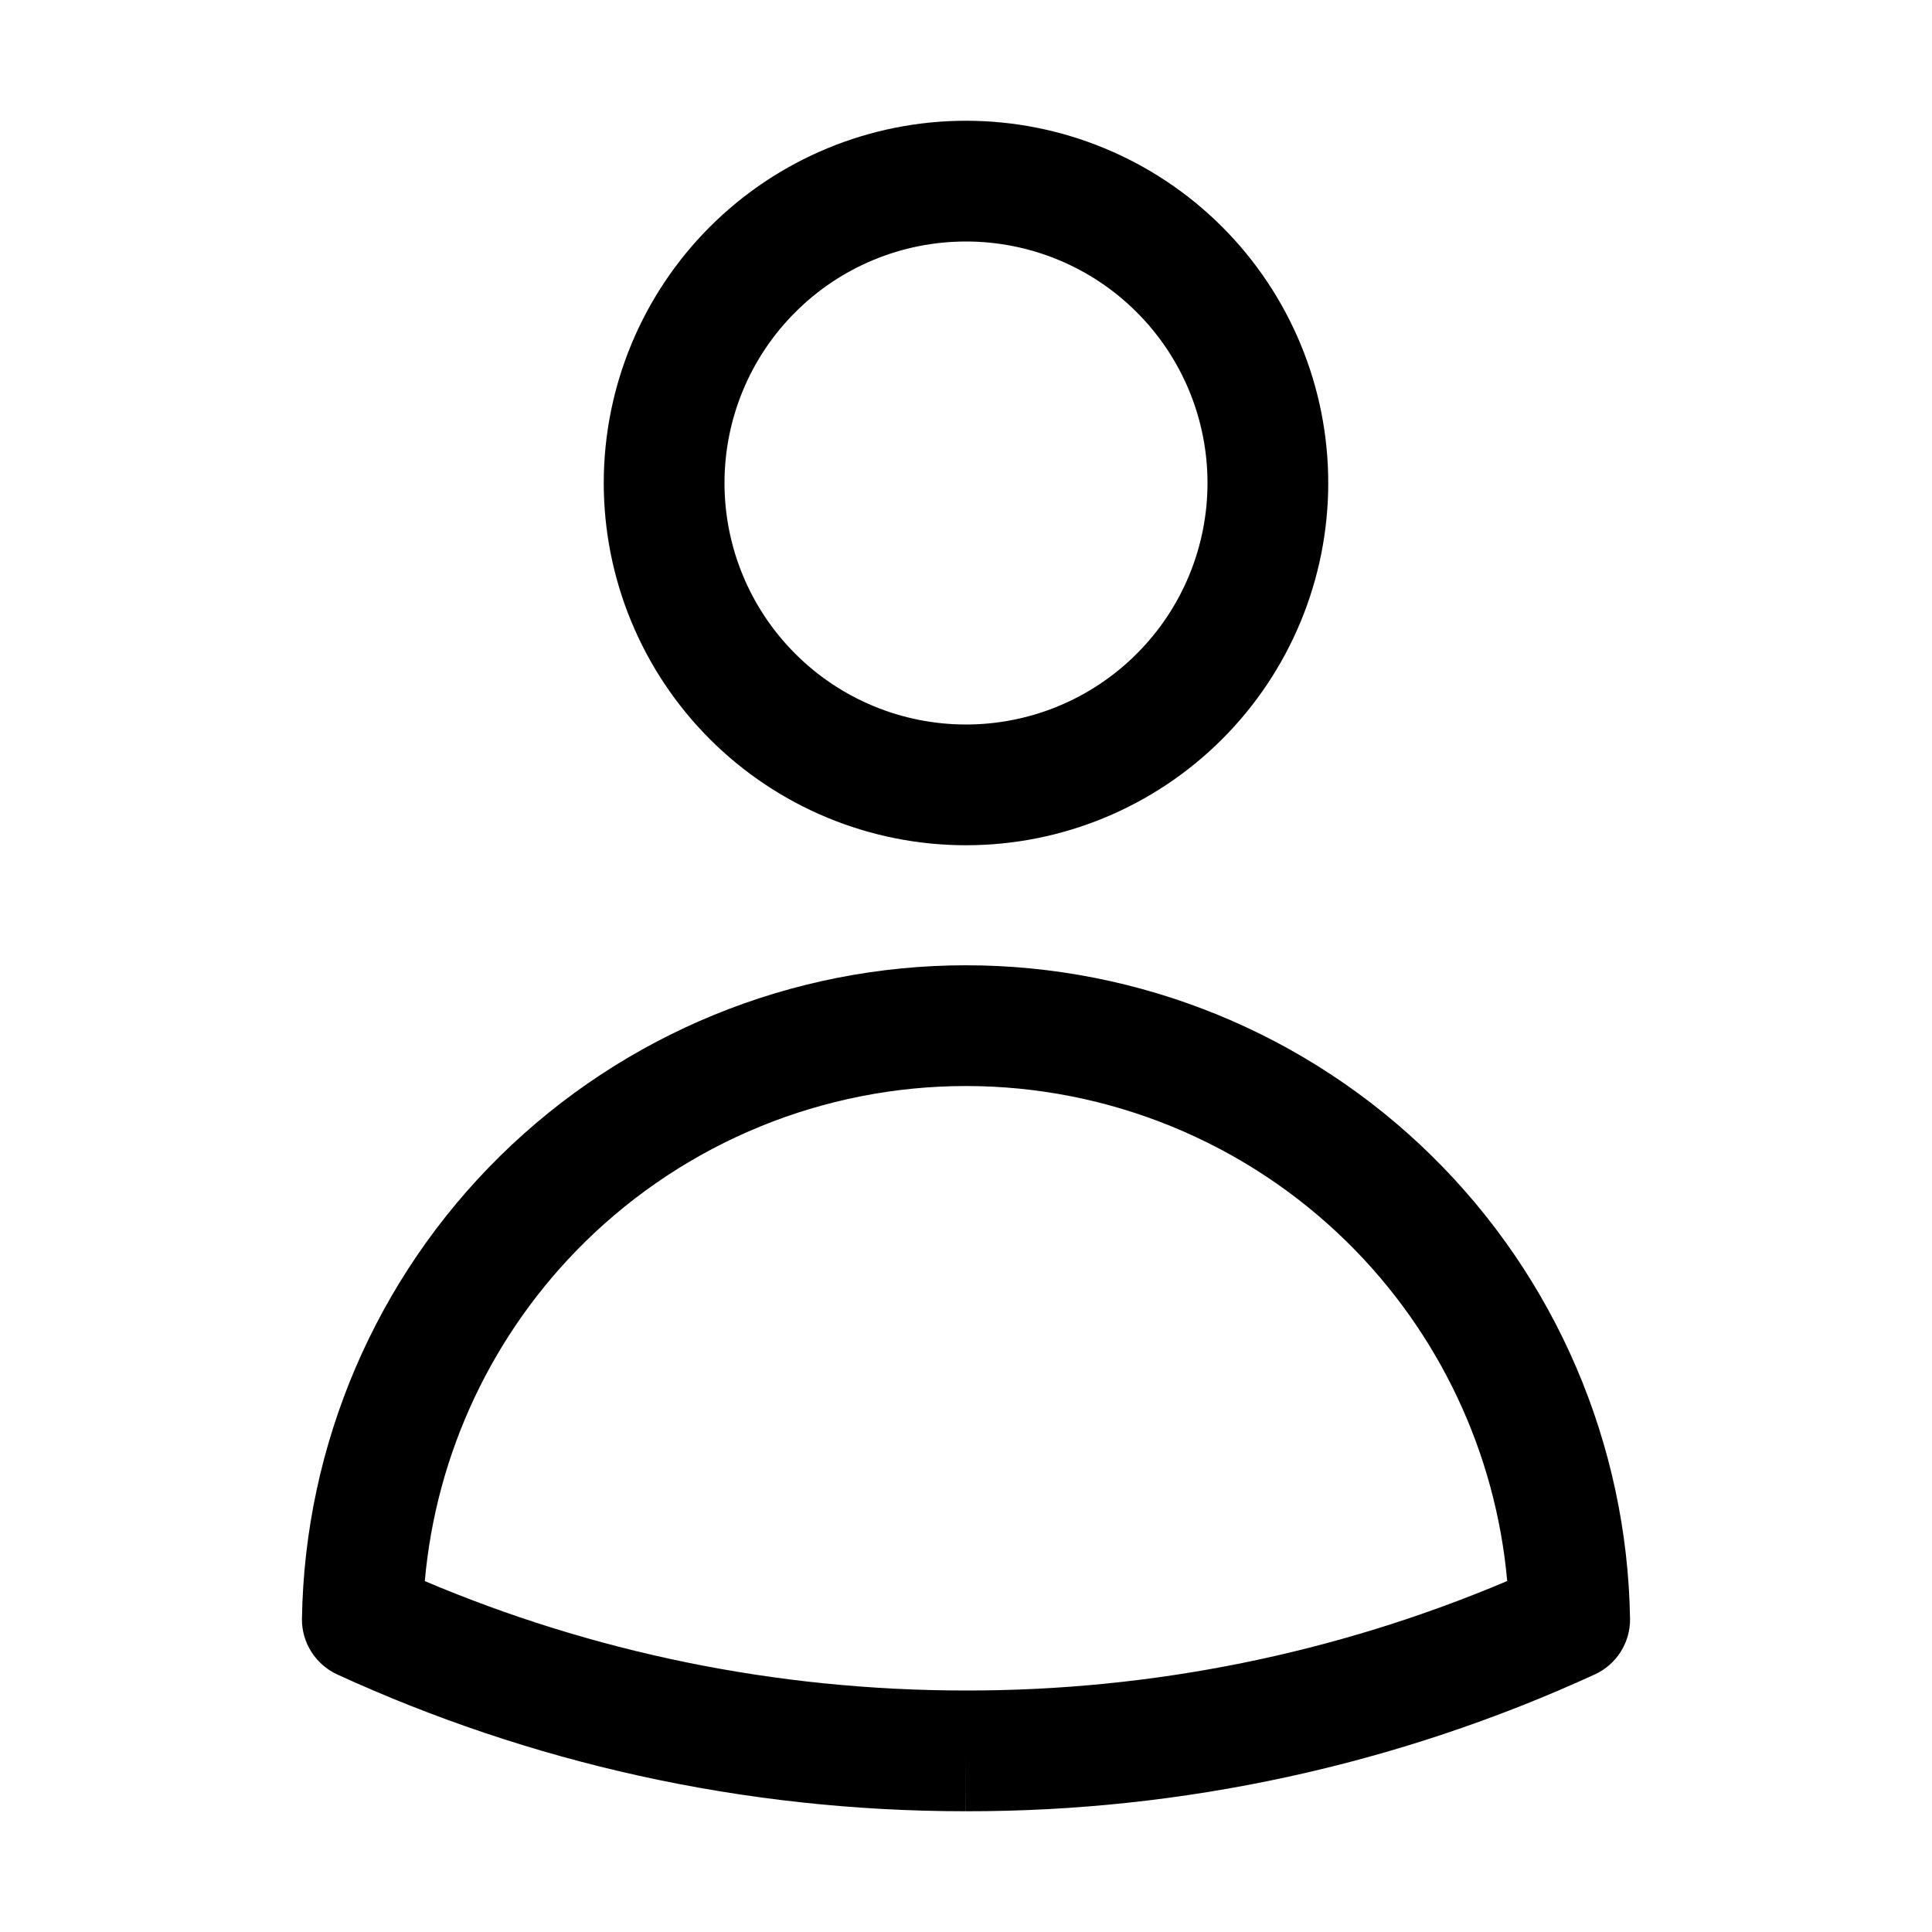
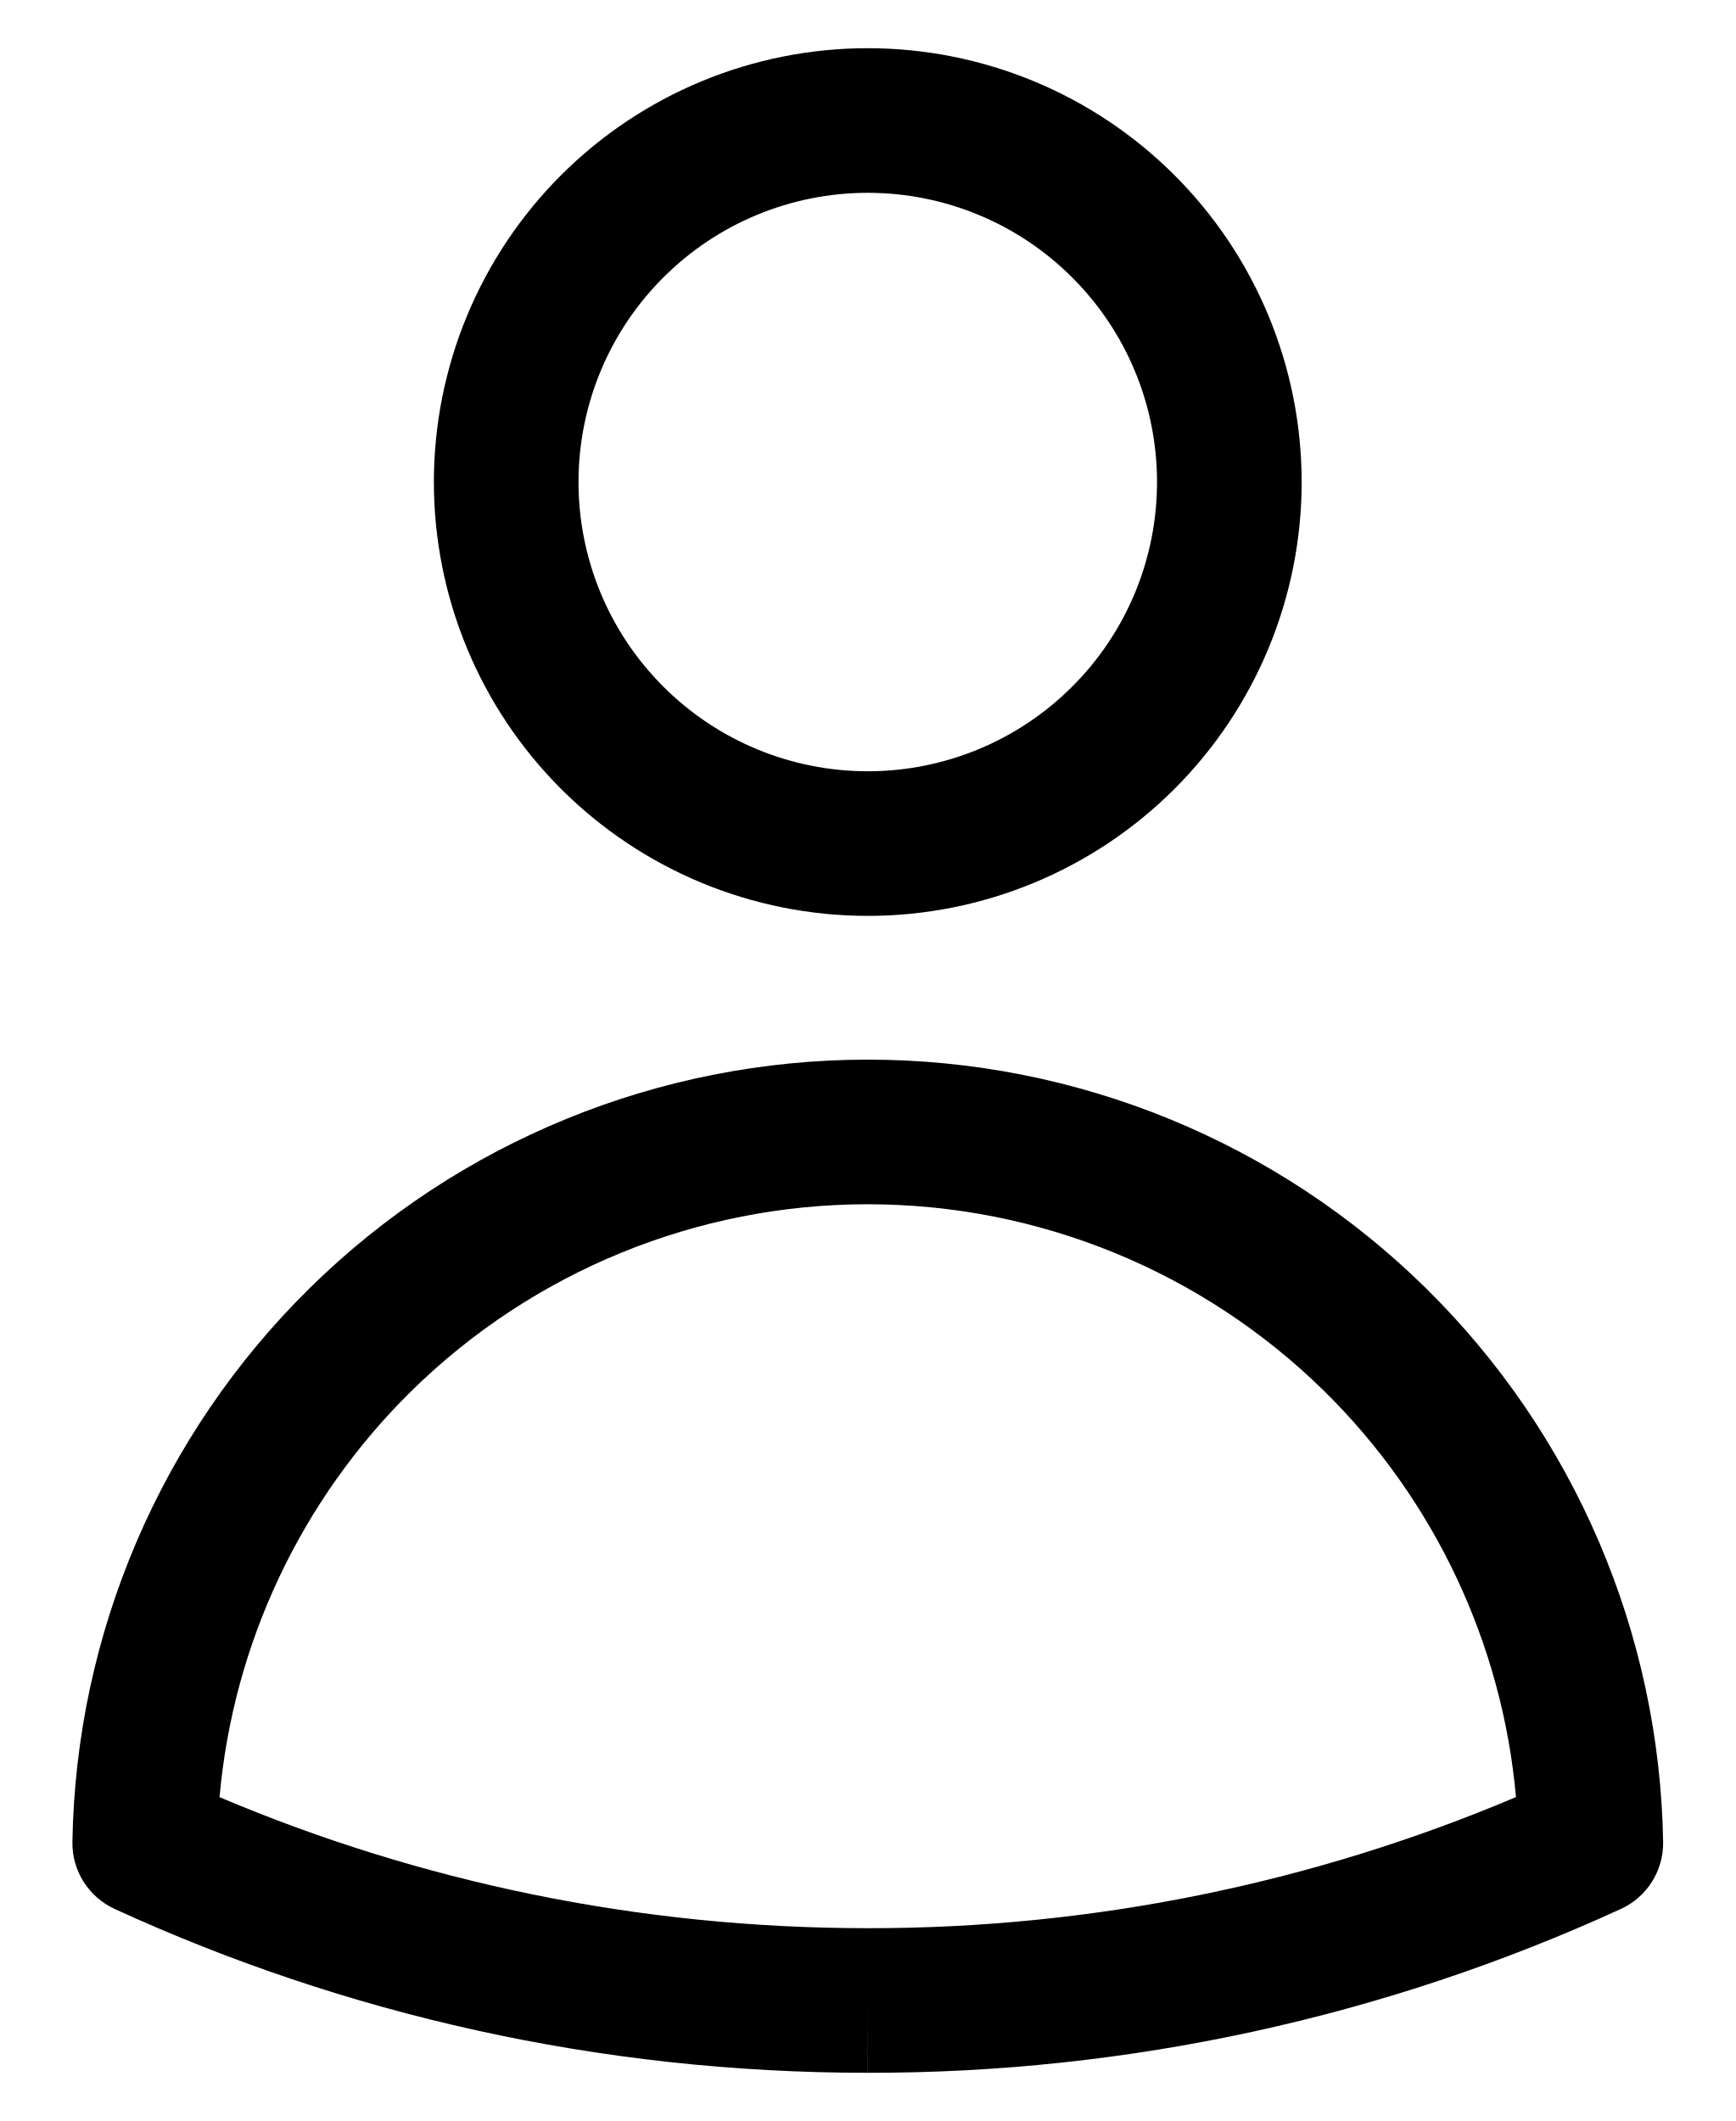
- <svg xmlns="http://www.w3.org/2000/svg" width="24" height="24" viewBox="0 0 24 24" fill="none">
-   <path fill-rule="evenodd" clip-rule="evenodd" d="M12 3C11.204 3 10.441 3.316 9.879 3.879C9.316 4.441 9 5.204 9 6C9 6.796 9.316 7.559 9.879 8.121C10.441 8.684 11.204 9 12 9C12.796 9 13.559 8.684 14.121 8.121C14.684 7.559 15 6.796 15 6C15 5.204 14.684 4.441 14.121 3.879C13.559 3.316 12.796 3 12 3ZM8.818 2.818C9.662 1.974 10.806 1.5 12 1.5C13.194 1.5 14.338 1.974 15.182 2.818C16.026 3.662 16.5 4.807 16.5 6C16.5 7.193 16.026 8.338 15.182 9.182C14.338 10.026 13.194 10.5 12 10.5C10.806 10.5 9.662 10.026 8.818 9.182C7.974 8.338 7.5 7.193 7.5 6C7.5 4.807 7.974 3.662 8.818 2.818ZM12 13.491C10.229 13.491 8.529 14.187 7.266 15.429C6.121 16.556 5.418 18.05 5.277 19.641C7.342 20.516 9.614 21 12 21H12.001C14.312 21.003 16.598 20.54 18.723 19.64C18.581 18.05 17.879 16.556 16.734 15.429C15.471 14.187 13.771 13.491 12 13.491ZM6.214 14.359C7.757 12.841 9.835 11.991 12 11.991C14.165 11.991 16.243 12.841 17.786 14.359C19.329 15.877 20.213 17.941 20.249 20.106C20.254 20.403 20.082 20.676 19.812 20.8C17.361 21.924 14.695 22.504 11.999 22.5L12 21.75V22.5C12 22.5 11.999 22.5 11.999 22.5C9.213 22.5 6.567 21.892 4.188 20.8C3.918 20.675 3.746 20.403 3.751 20.106C3.786 17.941 4.671 15.877 6.214 14.359Z" fill="black" />
+ <svg xmlns="http://www.w3.org/2000/svg" width="18" height="22" viewBox="0 0 18 22" fill="none">
+   <path fill-rule="evenodd" clip-rule="evenodd" d="M9 2C8.204 2 7.441 2.316 6.879 2.879C6.316 3.441 6 4.204 6 5C6 5.796 6.316 6.559 6.879 7.121C7.441 7.684 8.204 8 9 8C9.796 8 10.559 7.684 11.121 7.121C11.684 6.559 12 5.796 12 5C12 4.204 11.684 3.441 11.121 2.879C10.559 2.316 9.796 2 9 2ZM5.818 1.818C6.662 0.974 7.806 0.5 9 0.5C10.194 0.5 11.338 0.974 12.182 1.818C13.026 2.662 13.5 3.807 13.5 5C13.5 6.193 13.026 7.338 12.182 8.182C11.338 9.026 10.194 9.5 9 9.5C7.806 9.5 6.662 9.026 5.818 8.182C4.974 7.338 4.5 6.193 4.5 5C4.5 3.807 4.974 2.662 5.818 1.818ZM9 12.491C7.229 12.491 5.529 13.187 4.266 14.429C3.121 15.556 2.418 17.05 2.277 18.641C4.342 19.516 6.614 20 9 20H9.001C11.312 20.003 13.598 19.54 15.723 18.64C15.581 17.05 14.879 15.556 13.734 14.429C12.471 13.187 10.771 12.491 9 12.491ZM3.214 13.359C4.757 11.841 6.835 10.991 9 10.991C11.165 10.991 13.243 11.841 14.786 13.359C16.329 14.877 17.213 16.941 17.249 19.106C17.254 19.403 17.082 19.676 16.812 19.8C14.361 20.924 11.695 21.504 8.999 21.5L9 20.75V21.5C9 21.5 8.999 21.5 8.999 21.5C6.213 21.5 3.567 20.892 1.188 19.8C0.918 19.675 0.746 19.403 0.751 19.106C0.786 16.941 1.671 14.877 3.214 13.359Z" fill="black" />
</svg>
